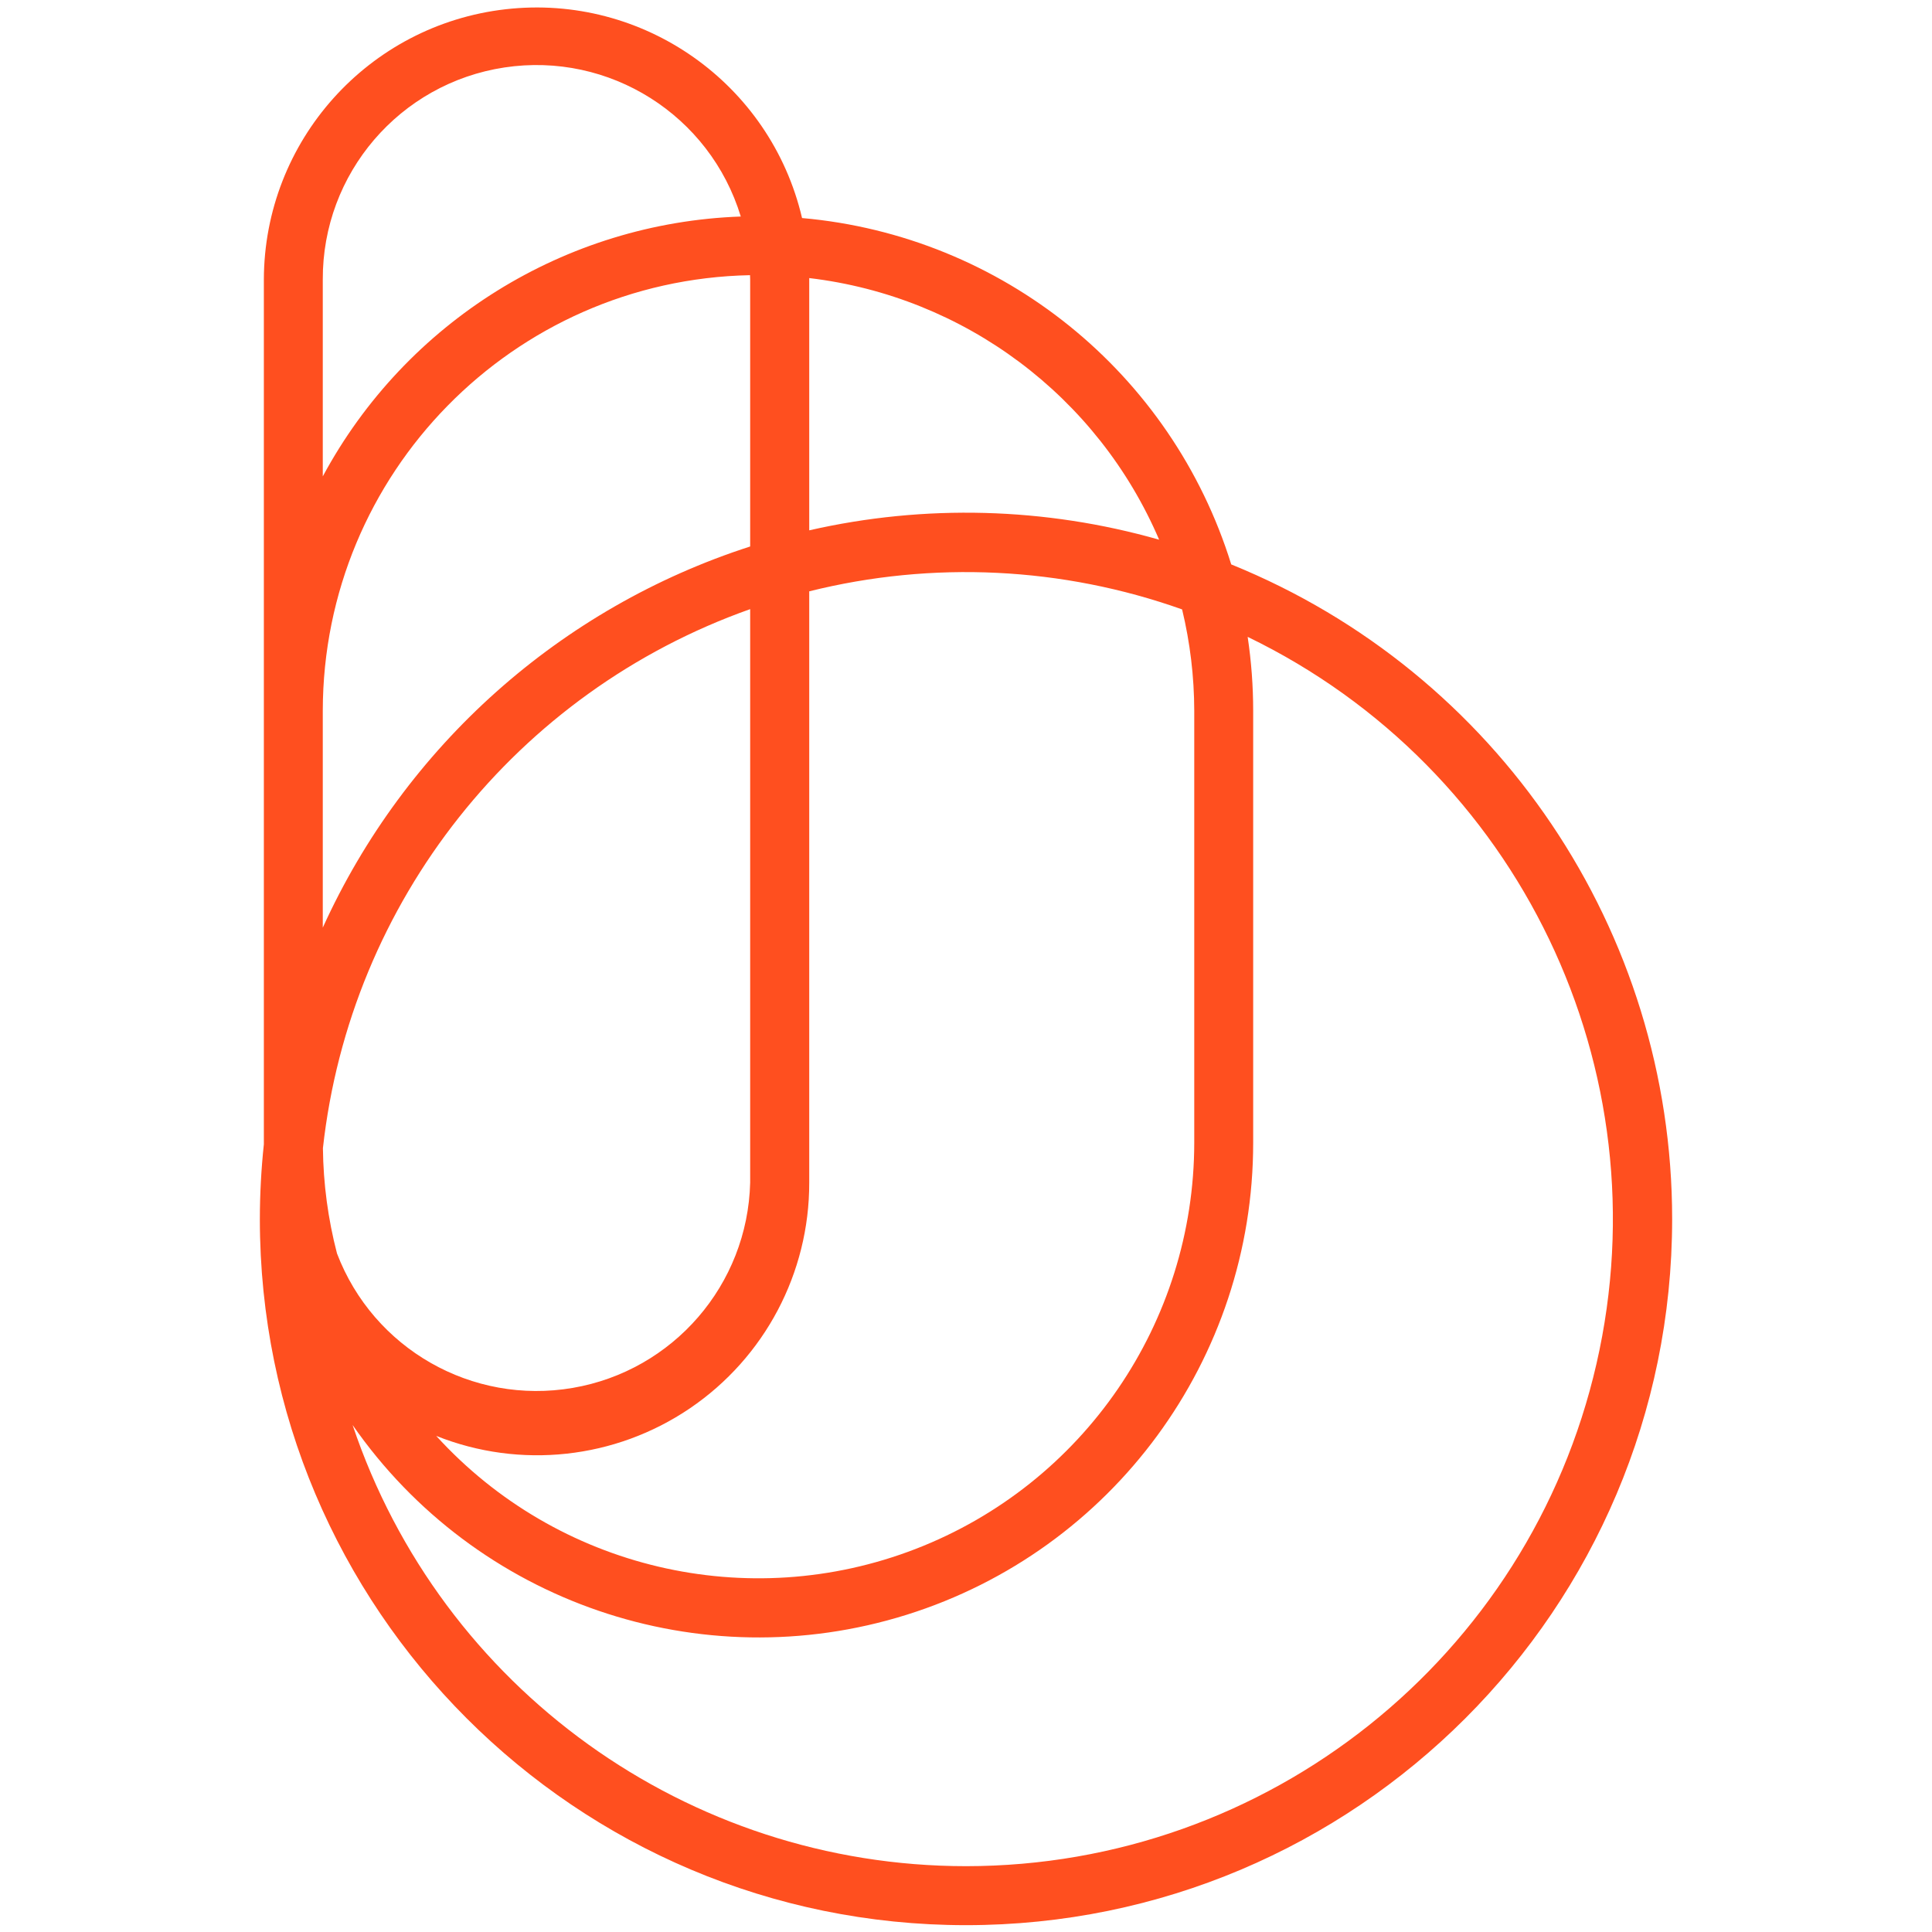
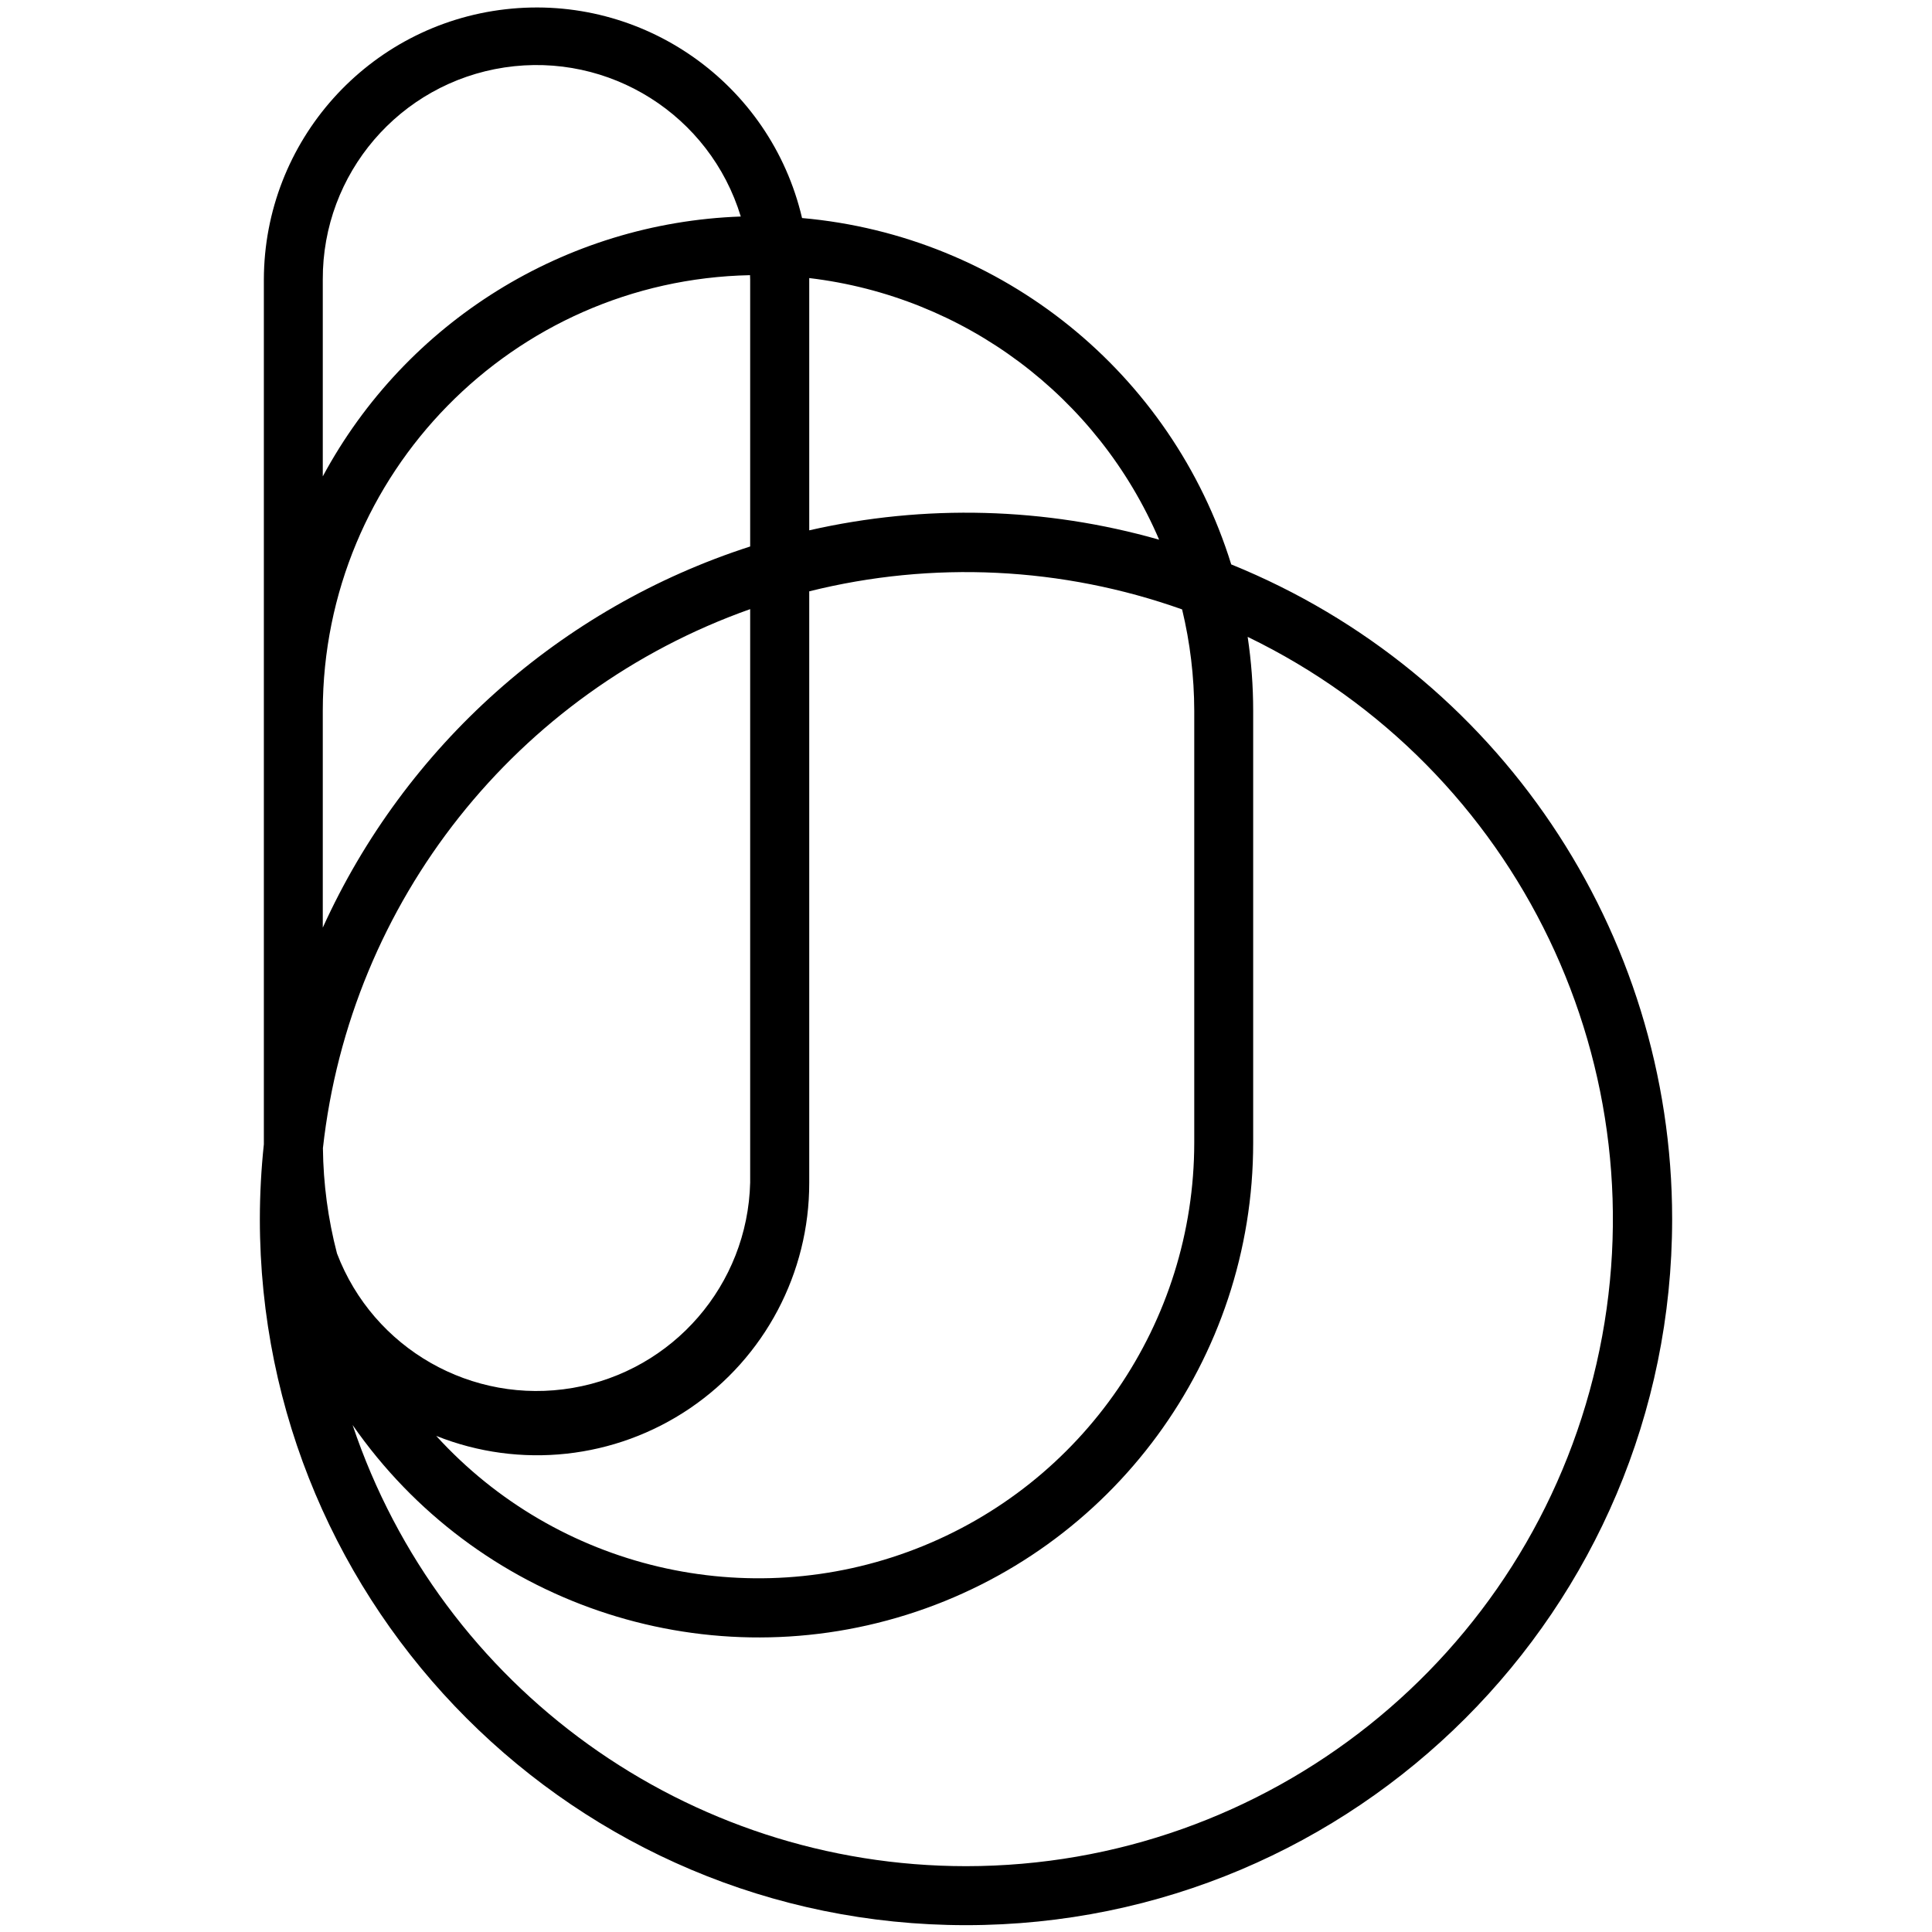
<svg xmlns="http://www.w3.org/2000/svg" id="Layer_1" data-name="Layer 1" viewBox="0 0 14 14">
-   <path d="M8.922,4.09a3.587,3.587,0,0,0-3.11-2.51,1.976,1.976,0,0,0-3.9.446V8.292a5.173,5.173,0,0,0-.029.541A5.117,5.117,0,0,0,12.117,8.834V8.833A5.118,5.118,0,0,0,8.922,4.09Zm-.522-.179a5.106,5.106,0,0,0-2.536-.068V2.026L5.864,2.015A3.163,3.163,0,0,1,8.4,3.912Zm.254,1.239v3.13a3.158,3.158,0,0,1-5.493,2.125A1.972,1.972,0,0,0,5.864,8.57V4.285a4.682,4.682,0,0,1,2.702.131A3.167,3.167,0,0,1,8.654,5.15ZM5.436,2.026V3.96A5.13,5.13,0,0,0,2.339,6.722V5.15a3.16,3.16,0,0,1,3.096-3.156C5.435,2.005,5.436,2.015,5.436,2.026ZM2.442,9.083a3.161,3.161,0,0,1-.102-.763A4.692,4.692,0,0,1,5.436,4.414V8.57a1.548,1.548,0,0,1-2.994.513ZM2.339,2.026a1.548,1.548,0,0,1,3.029-.457A3.584,3.584,0,0,0,2.339,3.452ZM7,13.523A4.69,4.69,0,0,1,2.555,10.326,3.583,3.583,0,0,0,9.081,8.281v-3.13a3.613,3.613,0,0,0-.04-.536A4.688,4.688,0,0,1,7,13.523Z" fill="#ff4f1f" />
+   <path d="M8.922,4.09a3.587,3.587,0,0,0-3.11-2.51,1.976,1.976,0,0,0-3.9.446V8.292a5.173,5.173,0,0,0-.029.541A5.117,5.117,0,0,0,12.117,8.834V8.833A5.118,5.118,0,0,0,8.922,4.09Zm-.522-.179a5.106,5.106,0,0,0-2.536-.068V2.026L5.864,2.015A3.163,3.163,0,0,1,8.4,3.912Zm.254,1.239v3.13a3.158,3.158,0,0,1-5.493,2.125A1.972,1.972,0,0,0,5.864,8.57V4.285a4.682,4.682,0,0,1,2.702.131A3.167,3.167,0,0,1,8.654,5.15ZM5.436,2.026V3.96A5.13,5.13,0,0,0,2.339,6.722V5.15a3.16,3.16,0,0,1,3.096-3.156C5.435,2.005,5.436,2.015,5.436,2.026ZM2.442,9.083a3.161,3.161,0,0,1-.102-.763A4.692,4.692,0,0,1,5.436,4.414V8.57a1.548,1.548,0,0,1-2.994.513ZM2.339,2.026a1.548,1.548,0,0,1,3.029-.457A3.584,3.584,0,0,0,2.339,3.452ZM7,13.523A4.69,4.69,0,0,1,2.555,10.326,3.583,3.583,0,0,0,9.081,8.281v-3.13a3.613,3.613,0,0,0-.04-.536A4.688,4.688,0,0,1,7,13.523Z" />
</svg>
